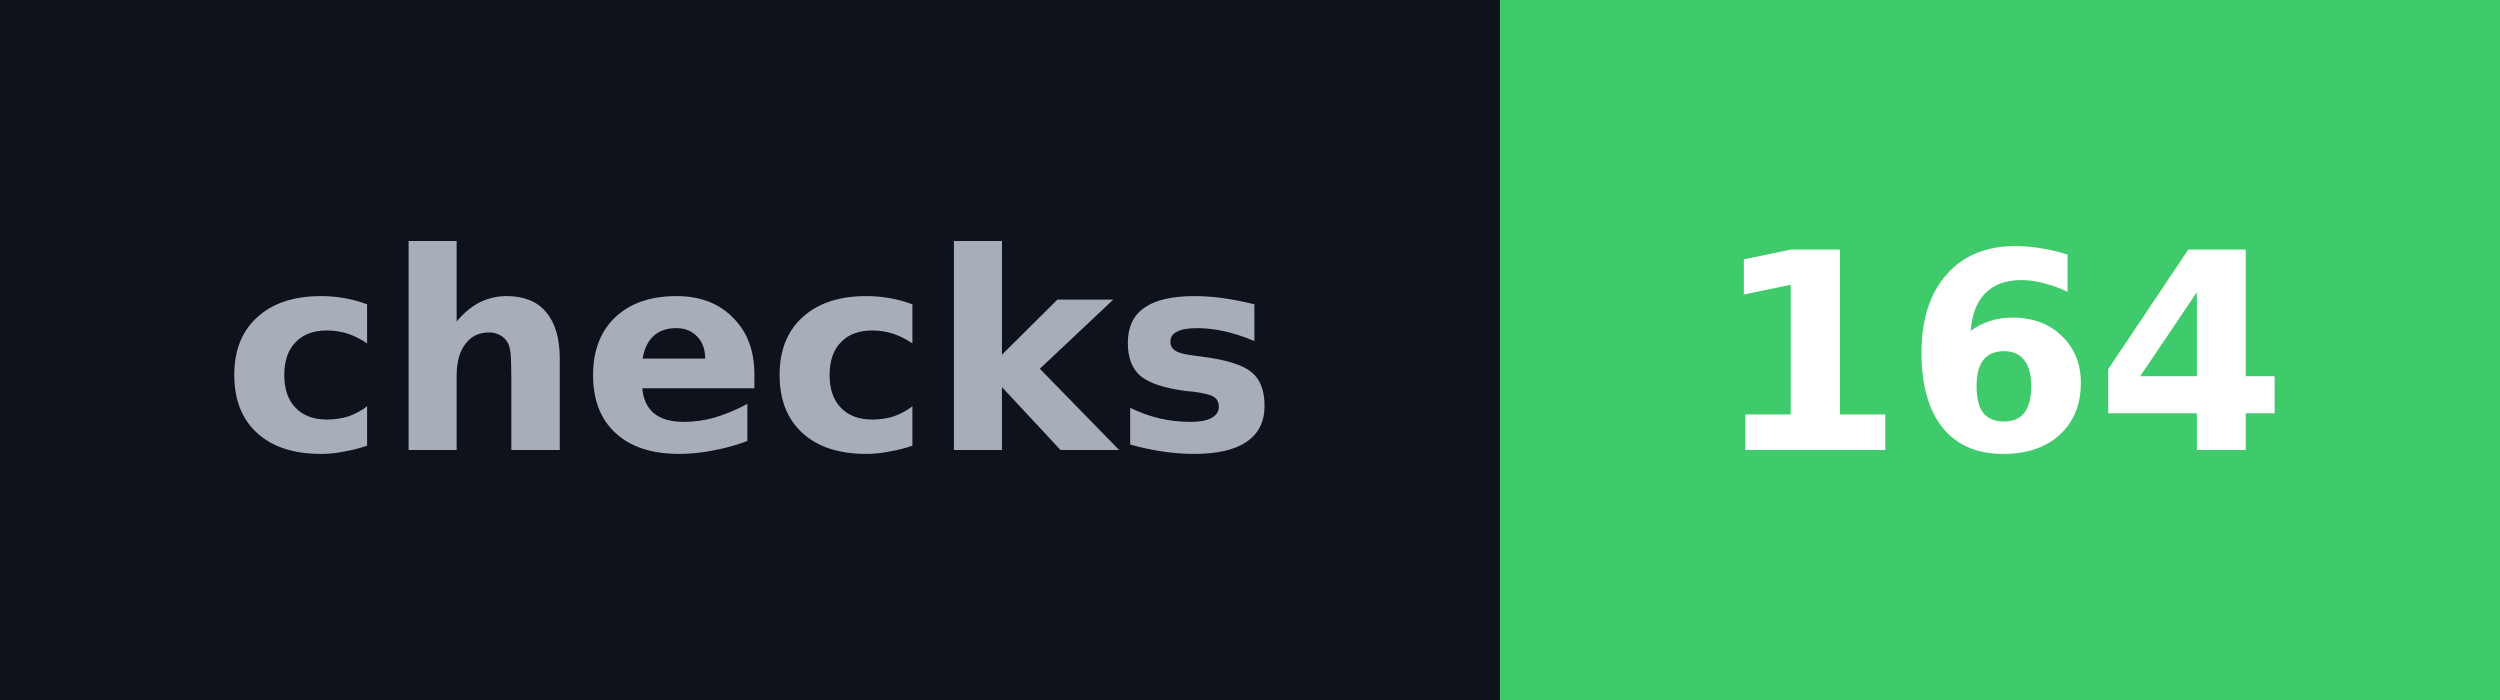
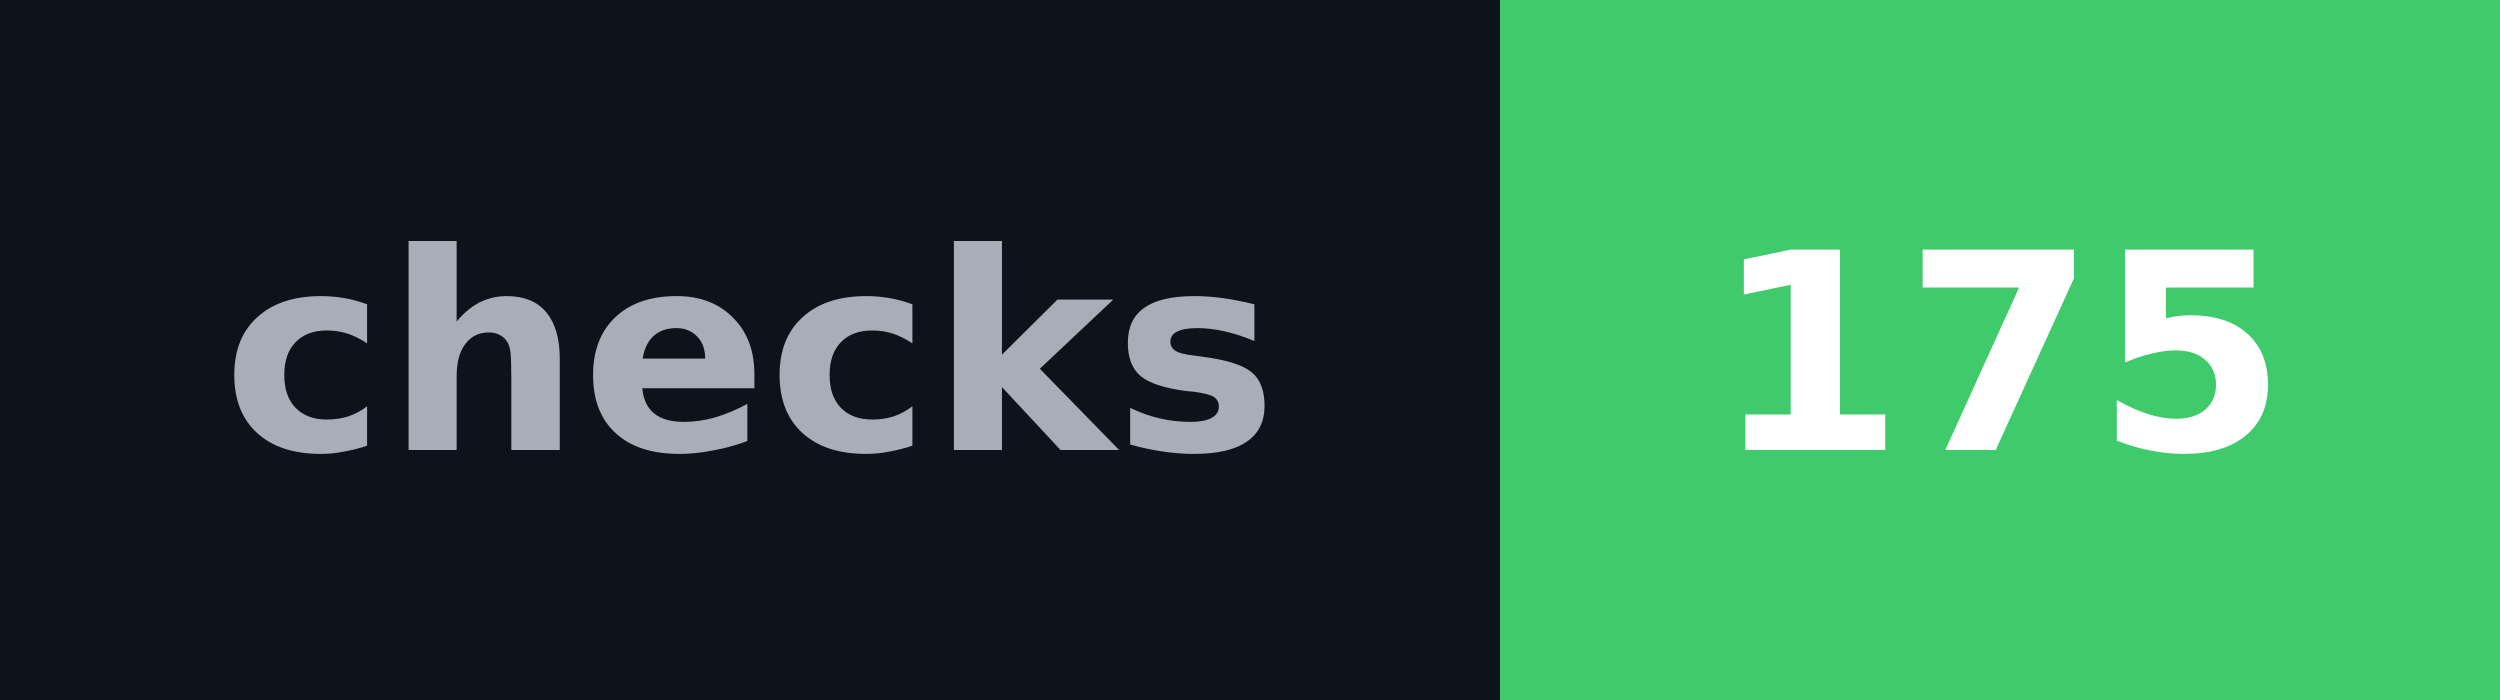
- <svg xmlns="http://www.w3.org/2000/svg" width="100" height="28" role="img" aria-label="checks: 164">
+ <svg xmlns="http://www.w3.org/2000/svg" width="100" height="28" role="img" aria-label="checks: 175">
  <rect width="100" height="28" fill="#0e121a" />
  <rect x="60" width="40" height="28" fill="#3FCB6B" />
  <g fill="#ffffff" font-family="Verdana,DejaVu Sans,Helvetica,Arial,sans-serif" font-size="11" font-weight="600">
    <text x="30.0" y="18" text-anchor="middle" fill="#a7adb9">checks</text>
-     <text x="80.0" y="18" text-anchor="middle">164</text>
+     <text x="80.0" y="18" text-anchor="middle">175</text>
  </g>
</svg>
